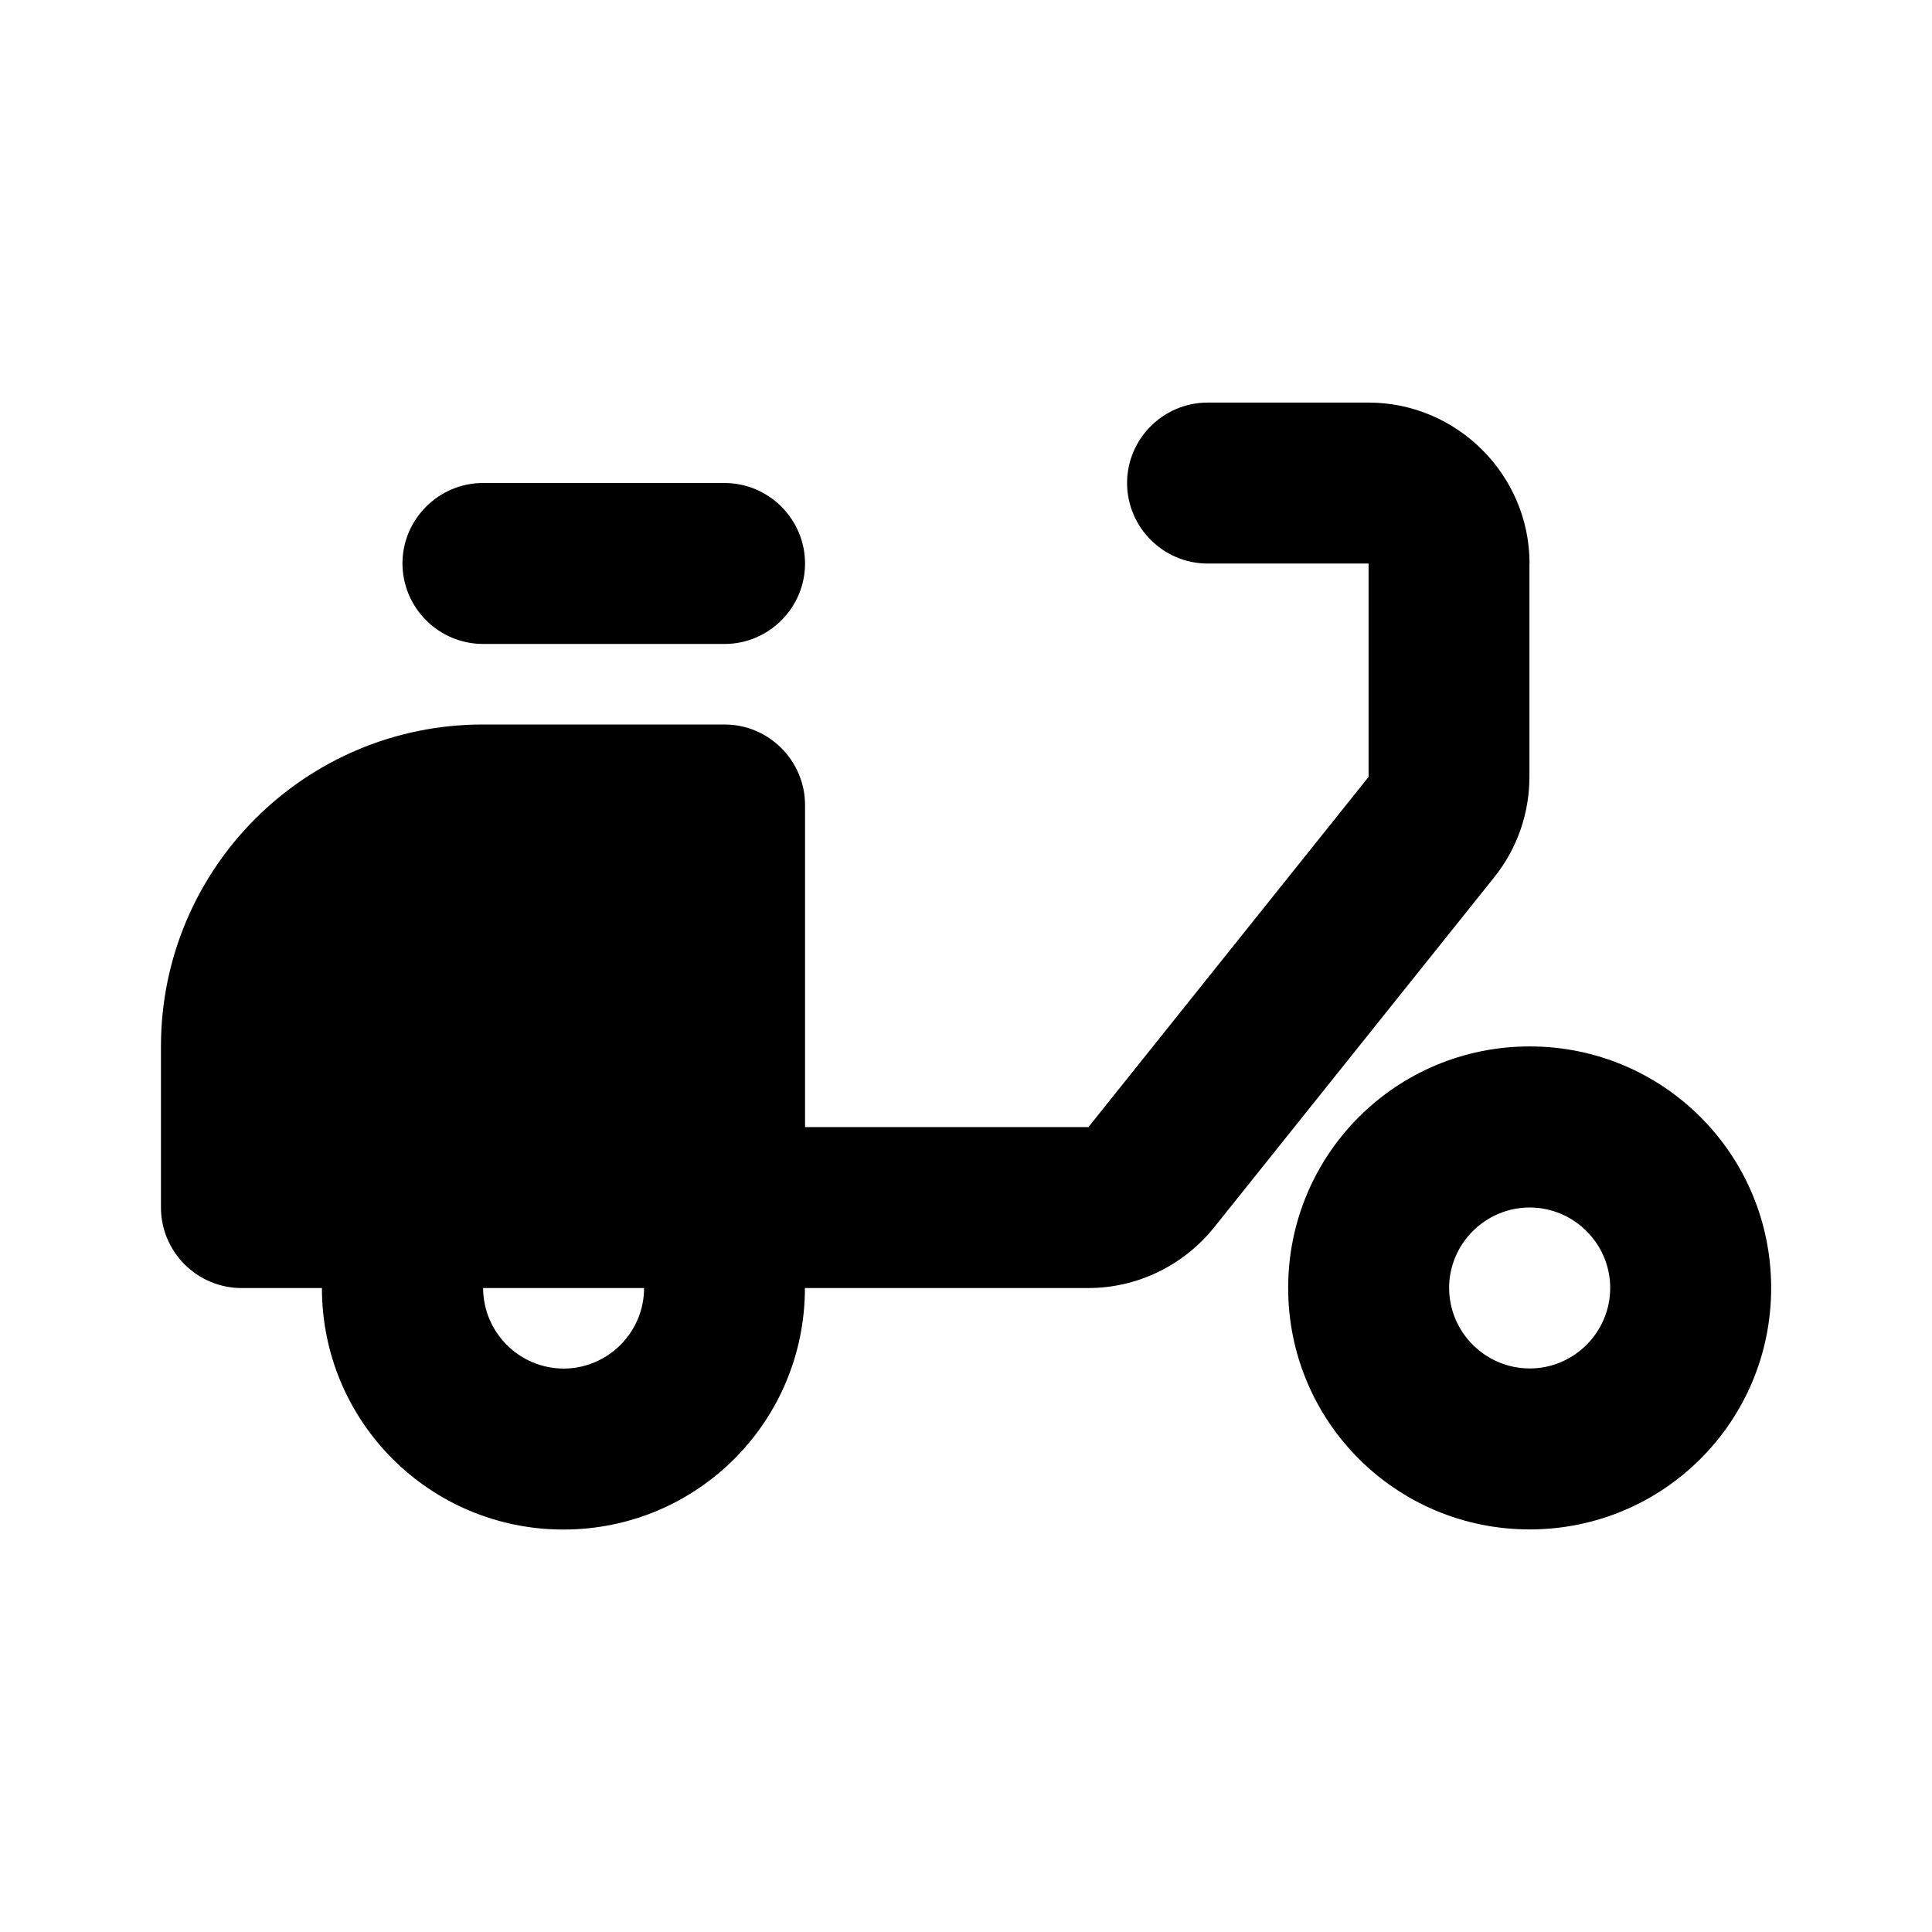
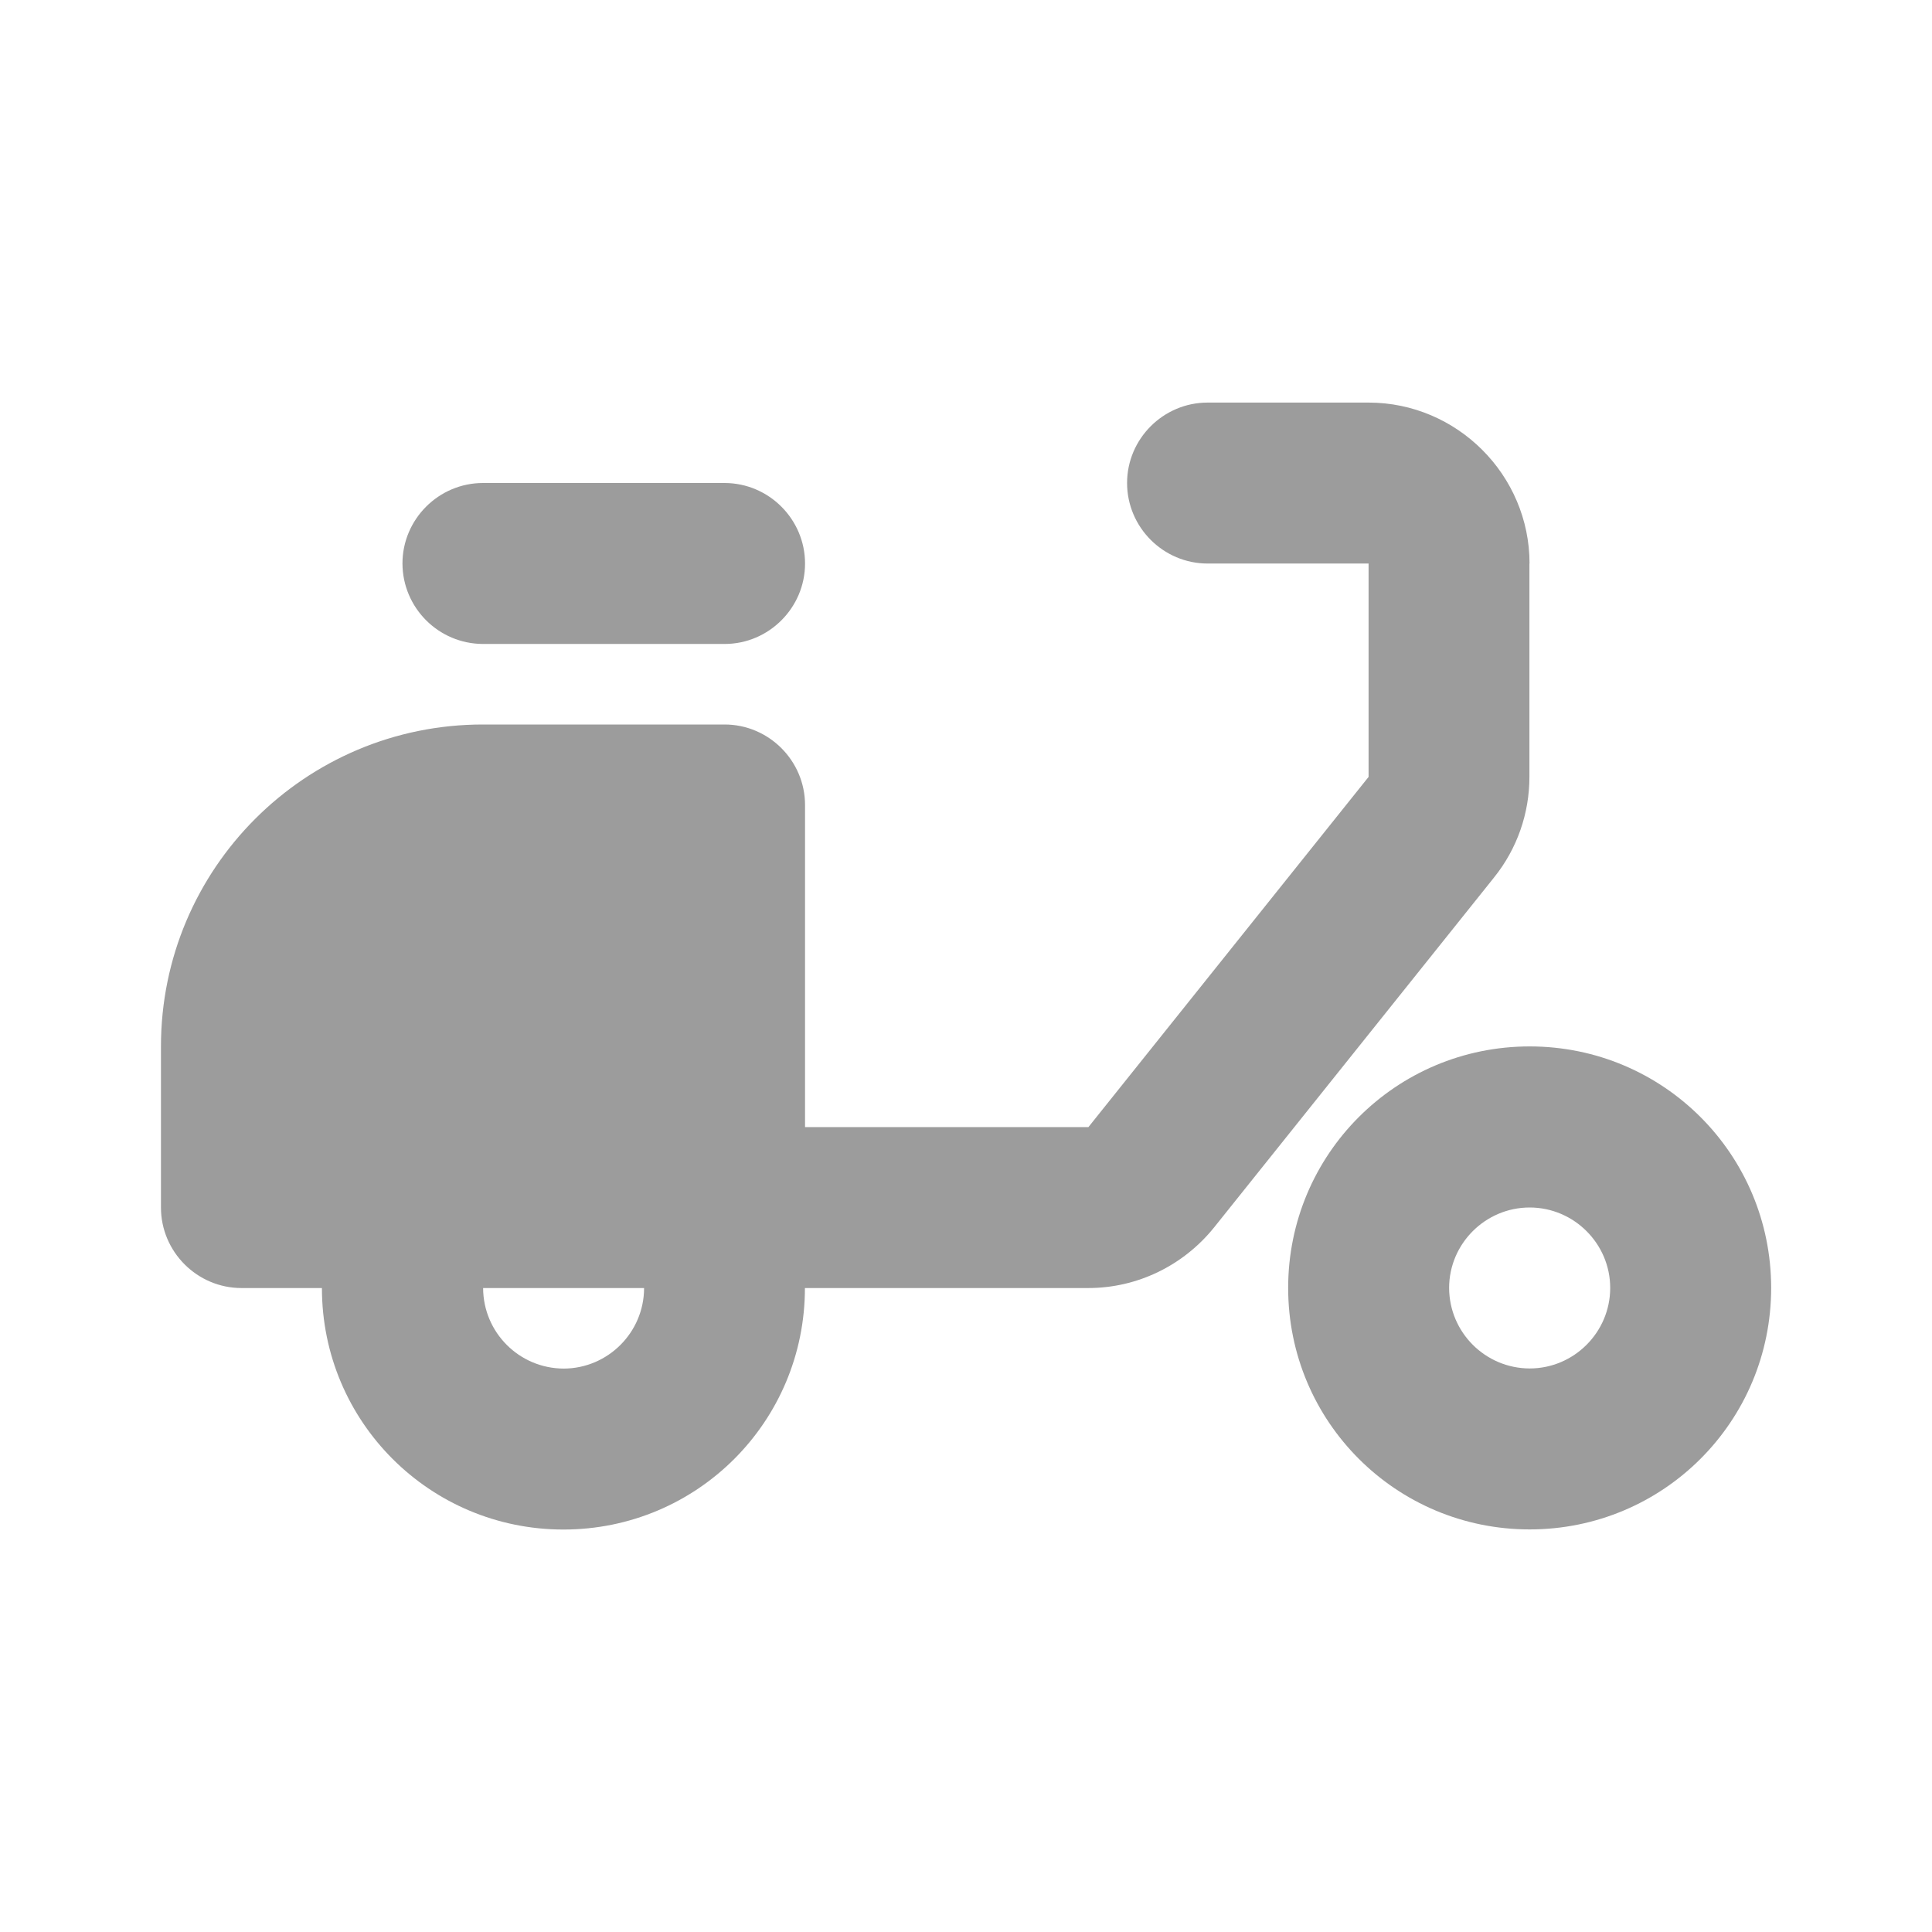
<svg xmlns="http://www.w3.org/2000/svg" width="16" height="16" fill="none">
-   <path d="M12.667 4.667c0-.733-.6-1.333-1.333-1.333h-1.333c-.367 0-.667.3-.667.666 0 .367.3.667.667.667h1.333v1.767l-2.32 2.9H6.667V6.667c0-.367-.3-.667-.666-.667H4a2.666 2.666 0 00-2.667 2.667V10c0 .367.3.667.667.667h.666c0 1.107.894 2 2 2 1.107 0 2-.893 2-2h2.347c.407 0 .787-.187 1.04-.5l2.32-2.9c.193-.24.293-.534.293-.833V4.667zm-8 6.667a.669.669 0 01-.666-.667h1.333c0 .367-.3.667-.667.667z" fill="#000" />
-   <path d="M4 4h2c.367 0 .667.3.667.667 0 .366-.3.666-.666.666H4a.669.669 0 01-.667-.666c0-.367.3-.667.667-.667zM12.668 8.666c-1.107 0-2 .894-2 2 0 1.107.893 2 2 2s2-.893 2-2c0-1.106-.893-2-2-2zm0 2.667a.669.669 0 01-.667-.667c0-.366.3-.666.667-.666.367 0 .667.3.667.666 0 .367-.3.667-.667.667z" fill="#000" />
+   <path d="M12.667 4.667c0-.733-.6-1.333-1.333-1.333h-1.333c-.367 0-.667.3-.667.666 0 .367.3.667.667.667h1.333v1.767l-2.32 2.9H6.667V6.667c0-.367-.3-.667-.666-.667H4a2.666 2.666 0 00-2.667 2.667V10c0 .367.3.667.667.667h.666c0 1.107.894 2 2 2 1.107 0 2-.893 2-2h2.347c.407 0 .787-.187 1.04-.5l2.32-2.9c.193-.24.293-.534.293-.833V4.667zm-8 6.667a.669.669 0 01-.666-.667h1.333c0 .367-.3.667-.667.667z" fill="#9c9c9c" />
+   <path d="M4 4h2c.367 0 .667.3.667.667 0 .366-.3.666-.666.666H4a.669.669 0 01-.667-.666c0-.367.3-.667.667-.667zM12.668 8.666c-1.107 0-2 .894-2 2 0 1.107.893 2 2 2s2-.893 2-2c0-1.106-.893-2-2-2zm0 2.667a.669.669 0 01-.667-.667c0-.366.3-.666.667-.666.367 0 .667.3.667.666 0 .367-.3.667-.667.667z" fill="#9c9c9c" />
</svg>
